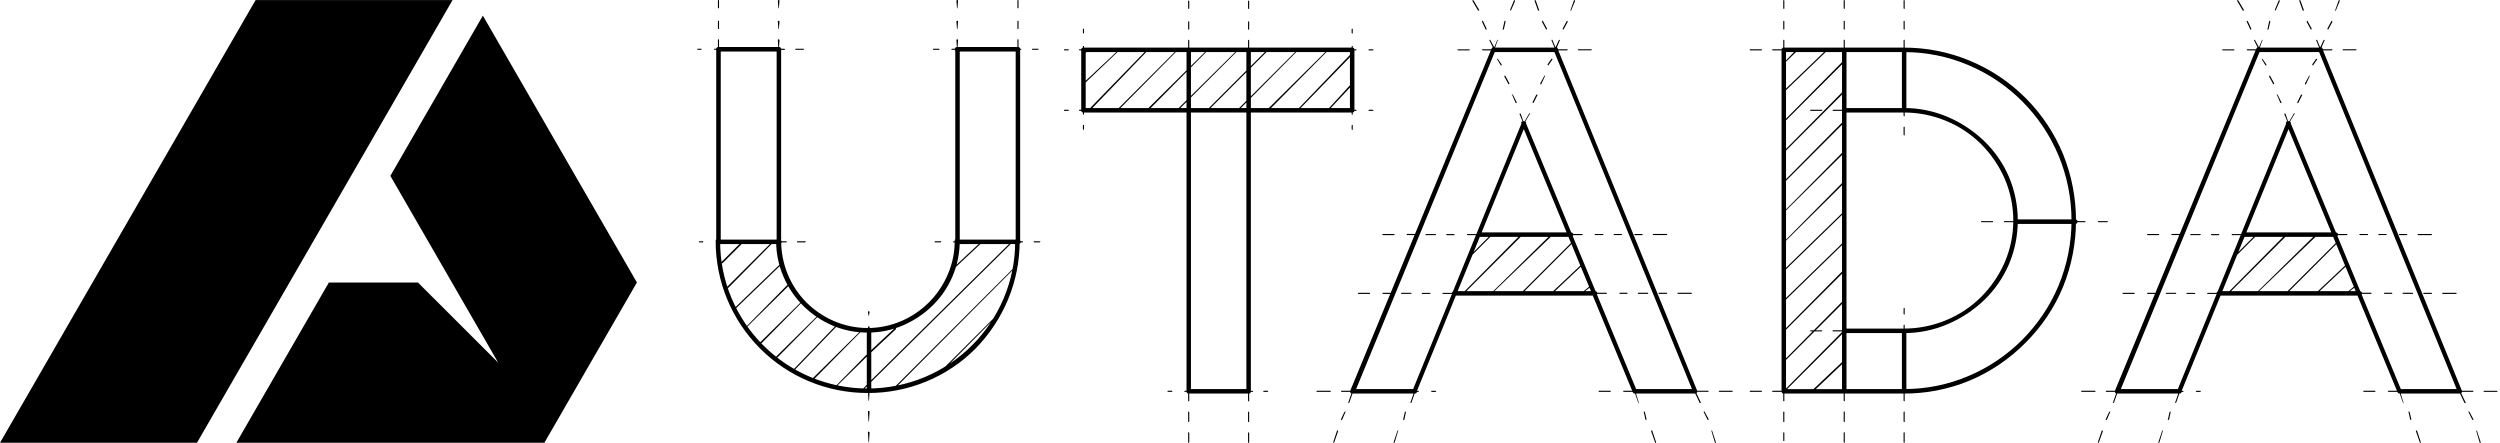
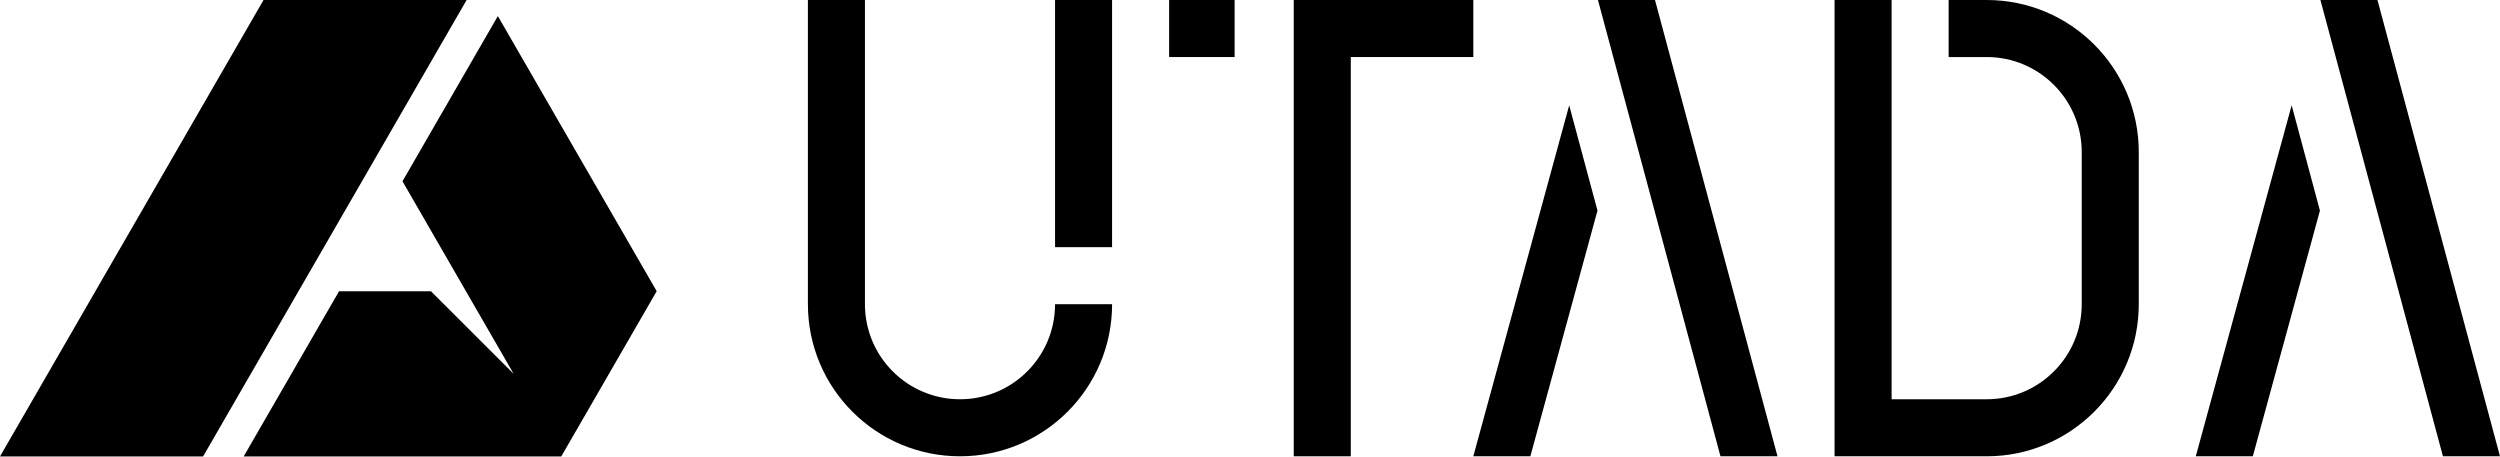
- <svg xmlns="http://www.w3.org/2000/svg" id="Layer_1" data-name="Layer 1" viewBox="0 0 2422 429">
-   <polygon points="247.63 0.05 0 428.95 190.83 428.95 438.46 0.05 247.63 0.05" />
-   <polygon points="617 273.58 467.8 15.15 378.18 170.38 480.72 347.99 482.65 351.34 404.94 273.72 318.59 273.72 228.97 428.95 527.38 428.95 617 273.72 616.92 273.72 617 273.58" />
-   <path d="M679.25,48.27H676a.54.54,0,1,1,0-1.08h3.25l.54.54A.48.48,0,0,1,679.25,48.27Zm1.63,186.57h-3.26a.54.54,0,0,1,0-1.08h3.26a.54.54,0,0,1,0,1.08ZM692.26,48.27a.54.54,0,1,1,0-1.08h3.8l.54.54-.54.54ZM840.59,380.73A147,147,0,0,1,693.35,233.21a2.17,2.17,0,1,1,4.34,0,140.5,140.5,0,0,0,11.14,55.86,143.06,143.06,0,0,0,76.34,76.2,143.72,143.72,0,0,0,110.85,0,143,143,0,0,0,76.33-76.2,140.51,140.51,0,0,0,11.15-55.86,2.17,2.17,0,0,1,4.35,0,146.47,146.47,0,0,1-11.14,56.68,151,151,0,0,1-31.78,48,145.06,145.06,0,0,1-47.55,31.73A147.15,147.15,0,0,1,840.59,380.73ZM693.89,234.84a.54.54,0,0,1,0-1.08h3.8a.48.48,0,0,1,.54.54l-.54.54Zm2.19,1.63a1.92,1.92,0,0,1-2.19-2.17V47.73a2.19,2.19,0,0,1,4.37,0V234.3A1.92,1.92,0,0,1,696.07,236.47ZM754.62,49.9H696.07a1.92,1.92,0,0,1-2.19-2.17,1.93,1.93,0,0,1,2.19-2.17h58.54a1.93,1.93,0,0,1,2.19,2.17A1.92,1.92,0,0,1,754.62,49.9Zm.54,186.57H696.62a2.17,2.17,0,1,1,0-4.34h58.53a2.17,2.17,0,1,1,0,4.34ZM695.52,7.59V.54a.54.54,0,1,1,1.08,0V7.59l-.54.54A.48.48,0,0,1,695.52,7.59Zm0,0V.54a.54.54,0,1,1,1.08,0V7.59l-.54.54A.48.48,0,0,1,695.52,7.59Zm0,20.07V20.61a.54.54,0,1,1,1.08,0v7.05l-.54.54A.48.48,0,0,1,695.52,27.66Zm0,0V20.61a.54.54,0,1,1,1.08,0v7.05l-.54.54A.48.48,0,0,1,695.52,27.66Zm0,20.07V38.51a.48.48,0,0,1,.54-.54l.54.54v9.22l-.54.54A.48.48,0,0,1,695.52,47.73Zm0,0V38.51a.48.48,0,0,1,.54-.54l.54.54v9.22l-.54.54A.48.48,0,0,1,695.52,47.73Zm4,207.18H699v-1.08l20.07-20.07h1.08v1.08L700.08,254.9Zm5.67,23.86h-.54v-1.08l43.93-43.93h.54a.68.68,0,0,1,0,1.08l-43.39,43.93Zm7.12,20.07a.67.67,0,0,1,0-1.08l45.56-43.93h.54a.68.68,0,0,1,0,1.08l-45.56,43.93Zm11.39,18.44a.48.48,0,0,1-.54-.54c-.36-.36-.36-.54,0-.54l41.76-42.3H766V275l-42.31,41.76Zm12.47,16.27h-.54v-1.08L778,290.7c0-.36.09-.54.27-.54s.27.19.27.54v.54l-41.76,42.3Zm14.65,14.64h-.54V347.1l42.3-41.76c0-.36.09-.54.27-.54s.27.19.27.54v.54l-41.76,42.3Zm89.76-26A84.86,84.86,0,0,1,806,315.11a91.21,91.21,0,0,1-28-19,89.85,89.85,0,0,1-19-28.2,86.17,86.17,0,0,1-7.07-34.71c0-1.44.81-2.17,2.44-2.17s2.44.73,2.44,2.17a84.43,84.43,0,0,0,24.32,59.66A86.57,86.57,0,0,0,807.88,311a82.29,82.29,0,0,0,65.42,0,85.51,85.51,0,0,0,44.86-45,81,81,0,0,0,6.76-32.81c0-1.44.81-2.17,2.44-2.17s2.44.73,2.44,2.17a86.15,86.15,0,0,1-7.08,34.71,87.68,87.68,0,0,1-19.31,28.2,94.63,94.63,0,0,1-28.29,19A84.85,84.85,0,0,1,840.59,322.16Zm-86-85.69a1.92,1.92,0,0,1-2.17-2.17V47.73a2.17,2.17,0,1,1,4.34,0V234.3A1.92,1.92,0,0,1,754.63,236.47ZM754.36,8.14c-.19,0-.27-.18-.27-.54L753.55.54l.81-.54c.54,0,.81.19.81.54l-.54,7.05C754.63,8,754.54,8.14,754.36,8.14Zm0,20.07c-.19,0-.27-.18-.27-.54l-.54-7.05.81-.54c.54,0,.81.19.81.54l-.54,7.05C754.63,28,754.54,28.2,754.36,28.2Zm0,20.07c-.19,0-.27-.18-.27-.54l-.54-9.22.81-.54.81.54-.54,9.22C754.63,48.09,754.54,48.27,754.36,48.27Zm5.68,0h-5.42a.48.48,0,0,1-.54-.54l.54-.54H760l.54.54A.48.48,0,0,1,760,48.27Zm1.63,186.57h-5.42a.48.48,0,0,1-.54-.54l.54-.54h5.42a.54.54,0,1,1,0,1.08Zm7.6,124.2h-.54c-.73,0-.73-.36,0-1.09l41.76-43.39c0-.72.36-.72,1.08,0v.54ZM770.9,48.27a.48.48,0,0,1-.54-.54l.54-.54h7.59l.54.54-.54.54Zm1.63,186.57a.48.48,0,0,1-.54-.54l.54-.54h7.59a.48.48,0,0,1,.54.54l-.54.54Zm14.65,133.42h-.54v-1.08L834.36,320c0-.36.09-.54.27-.54s.27.19.27.54c.36,0,.54.09.54.27s-.19.27-.54.27l-47.18,47.73Zm21.69,7.59v-.54c-.36,0-.54-.09-.54-.27s.18-.27.54-.27l32.54-33.08h1.08v1.09l-33.08,32.54A.48.48,0,0,1,808.87,375.85Zm26,3.25h-.54c-.36,0-.54-.08-.54-.27s.18-.27.54-.27l7-7.59L980.25,233.75h.54v1.08L842.49,371.51Zm7.05,1.63a1.92,1.92,0,0,1-2.17-2.17v-56.4a2.17,2.17,0,1,1,4.34,0v56.4A1.92,1.92,0,0,1,842,380.73Zm-.27-74.84c-.19,0-.27-.18-.27-.54l-.54-3.25c0-.36.27-.54.81-.54s.81.19.81.54l-.54,3.25C842,305.71,841.86,305.89,841.68,305.89Zm0,16.81-.27-.54-.54-5.42c0-.36.27-.54.81-.54s.81.19.81.54l-.54,5.42C842,322.52,841.86,322.7,841.68,322.7Zm0,65.62c-.19,0-.27-.19-.27-.54l-.54-9.22c0-.36.27-.54.81-.54l.81.54-.54,9.22C842,388.14,841.86,388.32,841.68,388.32Zm0,20.07c-.19,0-.27-.19-.27-.54l-.54-9.22c0-.36.27-.54.81-.54l.81.54-.54,9.22C842,408.2,841.86,408.39,841.68,408.39Zm0,20.07c-.19,0-.27-.19-.27-.54l-.54-9.22c0-.36.27-.54.81-.54l.81.54-.54,9.22C842,428.27,841.86,428.46,841.68,428.46Zm.27-85.69h-.54v-1.09l25.49-23.86H868v1.08l-25.49,23.86Zm23.86,34.71h-.54v-1.08L985.67,256c0-.36.09-.54.27-.54s.27.19.27.54v.54ZM904.32,48.27a.54.54,0,1,1,0-1.08h5.42l.54.54-.54.54Zm1.63,186.57a.54.54,0,1,1,0-1.08h5.42a.48.48,0,0,1,.54.54l-.54.54Zm1.63,129.62H907v-.54l64-64c0-.36.08-.54.27-.54s.27.19.27.54c.36,0,.54.09.54.27s-.19.27-.54.27l-63.45,64ZM927.64,48.27h-5.42a.48.48,0,0,1-.54-.54l.54-.54h5.42l.54.54A.48.48,0,0,1,927.64,48.27Zm1.63,186.57h-5.42a.48.48,0,0,1-.54-.54l.54-.54h5.42a.54.54,0,1,1,0,1.08ZM926,258.7h-.54c-.73-.72-.73-1.08,0-1.08L951,233.75h.54a.68.68,0,0,1,0,1.08ZM986.2,49.9H927.12a1.92,1.92,0,0,1-2.19-2.17c0-1.44.9-2.17,2.71-2.17h58.57a1.92,1.92,0,0,1,2.17,2.17A1.92,1.92,0,0,1,986.2,49.9ZM927.64,236.47a1.92,1.92,0,0,1-2.17-2.17V47.73a2.17,2.17,0,1,1,4.34,0V234.3A1.92,1.92,0,0,1,927.64,236.47Zm59.12,0H928.18a2.17,2.17,0,0,1,0-4.34h58.57a2.17,2.17,0,0,1,0,4.34ZM927.37,8.14c-.19,0-.27-.18-.27-.54L926.56.54l.81-.54c.54,0,.81.19.81.54l-.54,7.05C927.64,8,927.55,8.14,927.37,8.14Zm0,20.07c-.19,0-.27-.18-.27-.54l-.54-7.05.81-.54c.54,0,.81.19.81.54l-.54,7.05C927.64,28,927.55,28.2,927.37,28.2Zm0,20.07c-.19,0-.27-.18-.27-.54l-.54-9.22.81-.54.81.54-.54,9.22C927.64,48.09,927.55,48.27,927.37,48.27Zm58.84,188.2A1.92,1.92,0,0,1,984,234.3V47.73a2.17,2.17,0,1,1,4.34,0V234.3A1.92,1.92,0,0,1,986.22,236.47Zm2.71-188.2h-3.25a.54.54,0,1,1,0-1.08h3.25l.54.54A.48.48,0,0,1,988.93,48.27ZM985.67,7.59V.54a.54.54,0,1,1,1.08,0V7.59l-.54.54A.48.48,0,0,1,985.67,7.59Zm0,20.07V20.61a.54.54,0,1,1,1.08,0v7.05l-.54.54A.48.48,0,0,1,985.67,27.66Zm0,20.07V38.51a.48.48,0,0,1,.54-.54l.54.54v9.22l-.54.54A.48.48,0,0,1,985.67,47.73Zm4.88,187.11H987.3a.54.54,0,1,1,0-1.08h3.25a.54.54,0,0,1,0,1.08Zm9.76-186.57a.54.54,0,0,1,0-1.08h5.42l.54.54-.54.54Zm1.63,186.57a.54.54,0,1,1,0-1.08h5.42a.48.48,0,0,1,.54.54l-.54.54Z" />
-   <path d="M1031.22,48.81a.48.48,0,0,1-.54-.54l.54-.54h3.8l.54.54-.54.54Zm0,58.57a.48.48,0,0,1-.54-.54l.54-.54h3.8l.54.54-.54.54Zm14.64-58.57a.54.54,0,0,1,0-1.08h3.8l.54.54-.54.54Zm0,58.57a.54.54,0,0,1,0-1.08h3.8l.54.54-.54.54ZM1310,109H1049.66a1.92,1.92,0,0,1-2.17-2.17V48.27a1.92,1.92,0,0,1,2.17-2.17H1310a1.92,1.92,0,0,1,2.17,2.17v58.57A1.92,1.92,0,0,1,1310,109ZM1049.66,32.54l-.54-.54V28.2a.48.48,0,0,1,.54-.54l.54.54V32Zm-.54,15.73V45a.48.48,0,0,1,.54-.54.48.48,0,0,1,.54.54v3.25l-.54.54A.48.48,0,0,1,1049.12,48.27Zm.54,33.63h-.54V80.81l34.71-32.54c0-.36.09-.54.27-.54s.27.19.27.54c.36,0,.54.09.54.27s-.19.27-.54.27Zm0-29.29h-.54V51.52l5.42-3.8a1.6,1.6,0,0,1,1.08.54.48.48,0,0,1-.54.54Zm0,58.57-.54-.54v-3.8a.48.48,0,0,1,.54-.54l.54.54v3.8Zm0,14.64-.54-.54v-3.8a.48.48,0,0,1,.54-.54.48.48,0,0,1,.54.54v3.8Zm2.17-21.15h256V50.44h-256Zm3.26,2.71h-.54V106.3l56.4-58a.68.68,0,0,1,1.08,0v.54l-56.4,58.57Zm27.12,0a.67.67,0,0,1,0-1.08l58-58c0-.36.08-.54.27-.54s.27.19.27.54c.36,0,.54.09.54.27s-.19.27-.54.27l-58,58.57Zm29.29,0h-.54V106.3l58.57-58c0-.36.09-.54.27-.54s.27.19.27.54c.36,0,.54.09.54.27s-.19.27-.54.27l-58,58.57Zm20.07-58.57a.54.54,0,1,1,0-1.08h3.8l.54.54-.54.54Zm0,330.83a.54.54,0,1,1,0-1.09h3.8l.54.54-.54.54Zm9.22-272.26h-.54V106.3l58.57-58c0-.36.09-.54.27-.54s.27.19.27.54v.54Zm7.05-58.57a.48.48,0,0,1-.54-.54l.54-.54h3.8l.54.54-.54.54Zm0,330.83a.48.48,0,0,1-.54-.54l.54-.54h3.8l.54.54-.54.54Zm61.83,1.63h-58a1.92,1.92,0,0,1-2.17-2.17V48.27a1.92,1.92,0,0,1,2.17-2.17h58a1.92,1.92,0,0,1,2.17,2.17V379.1A1.92,1.92,0,0,1,1209.66,381.27ZM1151.08,8.14V1.08a.54.54,0,1,1,1.08,0V8.14l-.54.54A.48.48,0,0,1,1151.08,8.14Zm0,20.07V21.15a.54.54,0,1,1,1.08,0V28.2l-.54.54A.48.48,0,0,1,1151.08,28.2Zm0,20.07V39a.48.48,0,0,1,.54-.54l.54.54v9.22l-.54.54A.48.48,0,0,1,1151.08,48.27Zm0,340.05V379.1a.48.48,0,0,1,.54-.54l.54.54v9.22l-.54.54A.48.48,0,0,1,1151.08,388.32Zm0,20.07v-9.22a.48.48,0,0,1,.54-.54l.54.54v9.22l-.54.54A.48.48,0,0,1,1151.08,408.39Zm0,20.07v-9.22a.48.48,0,0,1,.54-.54l.54.54v9.22l-.54.54A.48.48,0,0,1,1151.08,428.46Zm2.71-51.52h53.69V50.44H1153.8Zm15.73-269.55a.67.67,0,0,1,0-1.08l58-58a.68.68,0,0,1,1.08,0v.54l-58.57,58.57Zm29.29,0a.67.67,0,0,1,0-1.08l58-58c0-.36.09-.54.27-.54s.27.19.27.54c.36,0,.54.09.54.27s-.19.27-.54.27l-58,58.57Zm10.85-98.71a.48.48,0,0,1-.54-.54V1.08l.54-.54a.48.48,0,0,1,.54.54V8.14A.48.48,0,0,1,1209.66,8.68Zm0,20.07a.48.48,0,0,1-.54-.54V21.15l.54-.54a.48.48,0,0,1,.54.54V28.2A.48.48,0,0,1,1209.66,28.74Zm0,20.07a.48.48,0,0,1-.54-.54V39l.54-.54.54.54v9.22A.48.48,0,0,1,1209.66,48.81Zm3.8,0h-3.8a.48.48,0,0,1-.54-.54l.54-.54h3.8l.54.54A.48.48,0,0,1,1213.45,48.81Zm-3.8,340.05a.48.48,0,0,1-.54-.54V379.1l.54-.54.54.54v9.22A.48.48,0,0,1,1209.66,388.87Zm3.8-9.22h-3.8a.48.48,0,0,1-.54-.54l.54-.54h3.8l.54.54A.48.48,0,0,1,1213.45,379.65Zm-3.8,29.29a.48.48,0,0,1-.54-.54v-9.22l.54-.54.54.54v9.22A.48.48,0,0,1,1209.66,408.93Zm0,20.07a.48.48,0,0,1-.54-.54v-9.22l.54-.54.54.54v9.22A.48.48,0,0,1,1209.66,429ZM1228.1,48.81h-3.8a.48.48,0,0,1-.54-.54l.54-.54h3.8l.54.54A.48.48,0,0,1,1228.1,48.81Zm0,330.83h-3.8a.48.48,0,0,1-.54-.54l.54-.54h3.8l.54.54A.48.48,0,0,1,1228.1,379.65Zm0-272.26h-.54V106.3l58.57-58c0-.36.09-.54.27-.54s.27.19.27.54c.36,0,.54.09.54.27s-.19.27-.54.27l-58,58.57Zm29.29,0h-.54V106.3l52.61-54.78h1.08v1.08Zm28.74,0a.67.67,0,0,1,0-1.08l23.32-25.49h1.08V81.9l-23.86,25.49ZM1310,32.54l-.54-.54V28.2l.54-.54.54.54V32A.48.48,0,0,1,1310,32.54Zm0,16.27a.48.48,0,0,1-.54-.54V45l.54-.54a.48.48,0,0,1,.54.54v3.25A.48.48,0,0,1,1310,48.81Zm0,0a.48.48,0,0,1-.54-.54l.54-.54h3.8l.54.54-.54.54Zm0,58.57a.48.48,0,0,1-.54-.54l.54-.54h3.8l.54.54-.54.54Zm0,3.8-.54-.54v-3.8l.54-.54.54.54v3.8A.48.48,0,0,1,1310,111.18Zm0,14.64-.54-.54v-3.8l.54-.54a.48.48,0,0,1,.54.54v3.8A.48.48,0,0,1,1310,125.83Zm20.07-77h-3.8a.48.48,0,0,1-.54-.54l.54-.54h3.8l.54.54A.48.48,0,0,1,1330.06,48.81Zm0,58.57h-3.8a.48.48,0,0,1-.54-.54l.54-.54h3.8l.54.54A.48.48,0,0,1,1330.06,107.39Z" />
-   <path d="M1288.84,379.65h-13l-.54-.54a.48.48,0,0,1,.54-.54h13a.48.48,0,0,1,.54.54ZM1292.1,429l-.54-.54,3.8-11.39h.54a.48.48,0,0,1,.54.54l-3.8,10.85A.48.48,0,0,1,1292.1,429Zm18.44-49.35h-10.85l-.54-.54a.48.48,0,0,1,.54-.54h10.85a.48.48,0,0,1,.54.54Zm-10.85,27.12h-.54v-.54l3.26-7.05a1.53,1.53,0,0,1,1.08-.54c.36.36.36.54,0,.54l-3.26,7.59Zm7-16.27-.54-.54L1310,379.1l.54-.54.54.54-3.8,10.85A.48.48,0,0,1,1306.74,390.49Zm3.8-9.22h-1.08a2.14,2.14,0,0,1-1.08-3.25L1445,47.19q1.08-2.16,2.71-1.09c1.44.73,1.81,1.63,1.08,2.71L1312.7,379.65C1312,380.73,1311.26,381.27,1310.54,381.27Zm60.2,0h-60.2a2.17,2.17,0,0,1,0-4.34h60.2a2.17,2.17,0,0,1,0,4.34Zm-43.93-96.54H1316l-.54-.54a.48.48,0,0,1,.54-.54h10.85a.54.54,0,1,1,0,1.08Zm13-56.95a.54.54,0,1,1,0-1.09h10.85l.54.54-.54.54Zm7,56.95h-7l-.54-.54a.48.48,0,0,1,.54-.54h7a.54.54,0,1,1,0,1.08ZM1350.13,429v-.54l3.8-11.39h.54c.36,0,.36.18,0,.54l-3.25,10.85-.54.54Zm16.81-144.27h-9.22l-.54-.54.54-.54h9.22a.54.54,0,1,1,0,1.08Zm-7,122h-.54c-.36,0-.36-.19,0-.54l1.63-7.05.54-.54.54.54-1.63,7.59Zm3.25-179a.48.48,0,0,1-.54-.54l.54-.54h7.59l.54.54-.54.54ZM1366.4,390l3.8-10.85a.48.48,0,0,1,.54-.54l.54.54L1367.48,390l-.54.54Zm4.34-8.68h-1.08a2.14,2.14,0,0,1-1.08-3.25l105.76-259.24c.72-1.44,1.63-1.81,2.71-1.08q2.16,0,1.08,2.71L1372.36,379.65A1.44,1.44,0,0,1,1370.74,381.27Zm3.25-1.63h-3.25l-.54-.54a.48.48,0,0,1,.54-.54H1374a.54.54,0,1,1,0,1.09Zm11.39-94.91h-7.59l-.54-.54.54-.54h7.59a.48.48,0,0,1,.54.54Zm-3.8-56.95a.54.54,0,0,1,0-1.09h9.22l.54.54-.54.54Zm9.22,151.86H1387l-.54-.54a.48.48,0,0,1,.54-.54h3.8a.48.48,0,0,1,.54.54Zm17.9-94.91h-10.85l-.54-.54.54-.54h10.85a.54.54,0,0,1,0,1.08Zm0-56.95h-7.05a.54.54,0,0,1,0-1.09h7.05l.54.54A.48.48,0,0,1,1408.7,227.79Zm136.67,58.57H1408.7a2.17,2.17,0,1,1,0-4.34h136.67a2.17,2.17,0,0,1,0,4.34Zm-122-237.55H1412.5l-.54-.54a.48.48,0,0,1,.54-.54h10.85a.54.54,0,0,1,0,1.08Zm-6,235.38v-.54l56.4-56.95h1.09v1.09l-56.4,56.4-.54.54Zm4.34-56.4a.54.54,0,0,1,0-1.09h10.85l.54.54-.54.54Zm1.63,22.24a.48.48,0,0,0-.54-.54v-.54L1445,226.7h.54a.69.69,0,0,1,0,1.09l-21.69,21.69Zm9.22-239.72H1432l-5.42-9.22V0a1.6,1.6,0,0,1,1.08.54l5.42,9.22A.48.48,0,0,1,1432.56,10.31Zm89.49,219.11h-89.49a2.17,2.17,0,0,1,0-4.34h89.49a2.17,2.17,0,0,1,0,4.34ZM1439.62,28.74l-.54-.54-3.25-7.05V20.07a1.6,1.6,0,0,1,1.08.54l3.25,7.05v1.08Zm7.59,20.07h-10.85l-.54-.54a.48.48,0,0,1,.54-.54h10.85a.48.48,0,0,1,.54.54Zm0-2.17h-.54l-3.8-7.59a.54.54,0,1,1,1.08,0l3.8,7A.48.48,0,0,1,1447.21,46.64ZM1445,284.73v-.54c-.36,0-.54-.08-.54-.27s.18-.27.54-.27l58-56.95h1.08v1.09l-58.57,56.4A.48.48,0,0,1,1445,284.73Zm62.37-234.3h-60.2a1.92,1.92,0,0,1-2.17-2.17,1.92,1.92,0,0,1,2.17-2.17h60.2a1.92,1.92,0,0,1,2.17,2.17A1.92,1.92,0,0,1,1507.41,50.44Zm-60.74-1.63v-.54l3.8-9.22a.48.48,0,0,1,.54-.54c.36.36.36.54,0,.54l-3.26,9.22-.54.54Zm7.59,14.64-.54-.54-3.26-5.42v-.54h.54l3.8,5.42v1.08Zm2.17-34.71h-.54c-.36-.36-.36-.54,0-.54l1.63-7.59.54-.54c.36,0,.54.36.54,1.08L1457,28.2Zm5.42,53.15-.54-.54-3.8-7.05V73.22c.72,0,1.09.19,1.09.54l3.8,7.05a.48.48,0,0,1-.54.54Zm1.08-72.13,3.8-9.22.54-.54a1.6,1.6,0,0,1,.54,1.08L1464,9.76l-.54.54Zm6,90h-.54l-3.26-7.59c-.36,0-.54-.09-.54-.27s.18-.27.54-.27h.54l3.8,7.59v.54Zm7.05,20.07-3.8-9.22v-.54h1.08l3.25,9.22v.54Zm107.93,261.41a2.12,2.12,0,0,1-2.17-1.63L1474.33,120.4c-1.08-1.8-.73-2.71,1.08-2.71,1.08-.72,2-.36,2.71,1.08L1585.51,378a2.15,2.15,0,0,1-1.08,3.25Zm-110.1-97.08v-.54l49.35-49.35h1.08v.54l-49.35,49.35-.54.54Zm2.71-164.33H1476c-.36-.36-.36-.54,0-.54l5.42-9.22c0-.36.09-.54.27-.54s.27.19.27.54c.36,0,.54.09.54.27s-.19.27-.54.27Zm8.68-20.07-.54-.54,3.8-7.59h1.08v.54l-3.8,7.59Zm5.42-89.49h-.54l-3.25-9.22V0a1.6,1.6,0,0,1,1.08.54l3.26,9.22v.54Zm2.17,71.59a.48.48,0,0,1-.54-.54v-.54l3.8-7.05a.48.48,0,0,1,.54-.54.68.68,0,0,1,0,1.08l-3.25,7.05Zm5.42-53.15a.48.48,0,0,1-.54-.54l-3.8-7.05a1.57,1.57,0,0,1,.54-1.08.48.48,0,0,1,.54.54l3.8,7.05A1.57,1.57,0,0,1,1498.19,28.74Zm1.63,34.71a1.54,1.54,0,0,1-.54-1.08l3.8-5.42h.54l.54.54-3.8,5.42A.48.48,0,0,1,1499.82,63.45Zm7.59-14.64a.48.48,0,0,1-.54-.54l-3.8-9.22a.54.54,0,1,1,1.08,0l3.8,9.22A.48.48,0,0,1,1507.41,48.81Zm-3.8,235.92a.48.48,0,0,1-.54-.54v-.54L1532.36,256h.54a.69.69,0,0,1,0,1.09l-28.74,27.12Zm138.3,96.54a1.44,1.44,0,0,1-1.63-1.63l-135-330.83c-.73-1.08-.36-2,1.08-2.71Q1509,45,1509,47.19l135,330.83a2.15,2.15,0,0,1-1.08,3.25ZM1507.41,46.64h-.54V46.1l3.25-7a1.58,1.58,0,0,1,1.09-.54c.36.36.36.54,0,.54L1508,46.64Zm10.85,2.17h-10.85l-.54-.54a.48.48,0,0,1,.54-.54h10.85a.48.48,0,0,1,.54.54Zm-4.34-21.15,3.8-7.05.54-.54a1.6,1.6,0,0,1,.54,1.08L1515,28.2l-.54.54A1.54,1.54,0,0,1,1513.92,27.66Zm8.14-17.35h-.54c-.36-.36-.36-.54,0-.54l3.26-9.22a1.57,1.57,0,0,1,1.08-.54V1.08Zm0,217.48a.54.54,0,1,1,0-1.09h10.85l.54.54-.54.54Zm19.52-179H1529.1l-.54-.54a.48.48,0,0,1,.54-.54h12.47a.54.54,0,1,1,0,1.08Zm-8.68,235.92a.48.48,0,0,1-.54-.54v-.54l9.22-7.59a.48.48,0,0,1,.54.54c.36,0,.54.09.54.27s-.19.27-.54.27l-9.22,7Zm12.47-56.95a.48.48,0,0,1-.54-.54l.54-.54H1553l.54.54-.54.54Zm10.85,56.95h-10.85l-.54-.54.54-.54h10.85a.54.54,0,0,1,0,1.08Zm3.79,94.91h-10.85l-.54-.54a.48.48,0,0,1,.54-.54H1560a.54.54,0,1,1,0,1.09Zm10.85-151.86h-7.05a.54.54,0,0,1,0-1.09h7.05l.54.54A.48.48,0,0,1,1570.86,227.79Zm5.42,56.95h-7l-.54-.54a.48.48,0,0,1,.54-.54h7a.54.54,0,1,1,0,1.08Zm7.59,94.91H1573l-.54-.54a.48.48,0,0,1,.54-.54h10.85a.48.48,0,0,1,.54.54Zm58,1.63h-58a2.17,2.17,0,0,1,0-4.34h58a2.17,2.17,0,0,1,0,4.34Zm-51-153.48h-7.05a.54.54,0,0,1,0-1.09h7.05l.54.54A.48.48,0,0,1,1590.93,227.79Zm-3.8,162.7V390l-3.8-10.85v-.54c.72,0,1.08.19,1.08.54l3.25,10.85v.54Zm9.22-105.76h-9.22l-.54-.54.54-.54h9.22a.54.54,0,1,1,0,1.08Zm-1.63,122h-.54l-1.63-7.59v-.54a1.57,1.57,0,0,1,1.09.54l1.63,7.05A.48.48,0,0,1,1594.73,406.76Zm9.22,22.24a.48.48,0,0,1-.54-.54l-3.8-10.85a.48.48,0,0,1,.54-.54h.54l3.8,11.39A.48.48,0,0,1,1603.95,429Zm-2.17-201.21a.48.48,0,0,1-.54-.54l.54-.54h13l.54.54-.54.54Zm13,56.95h-7.59l-.54-.54.54-.54h7.59a.48.48,0,0,1,.54.54Zm23.86,0h-13l-.54-.54a.48.48,0,0,1,.54-.54h13a.48.48,0,0,1,.54.54Zm8.68,105.76h-.54l-5.42-11.39a.48.48,0,0,1,.54-.54h.54l5.42,11.39v.54Zm7.59-10.85h-13l-.54-.54.54-.54h13a.48.48,0,0,1,.54.54Zm0,27.12h-.54l-3.8-7.59a.54.54,0,1,1,1.08,0l3.8,7.05A.48.48,0,0,1,1654.93,406.76Zm7,22.24a.48.48,0,0,1-.54-.54l-3.25-10.85v-.54h.54l3.79,11.39V429Zm16.27-49.35h-12.47l-.54-.54a.48.48,0,0,1,.54-.54h12.47a.54.54,0,0,1,0,1.09Z" />
-   <path d="M1706.45,48.81H1695.6l-.54-.54a.48.48,0,0,1,.54-.54h10.85a.54.54,0,0,1,0,1.08Zm0,330.83H1695.6l-.54-.54a.48.48,0,0,1,.54-.54h10.85a.54.54,0,0,1,0,1.09Zm20.06-330.83h-9.22l-.54-.54.54-.54h9.22a.54.54,0,1,1,0,1.08Zm1.63,330.83h-10.85l-.54-.54.54-.54h10.85a.54.54,0,1,1,0,1.09Zm58.57,1.63h-58.57a1.92,1.92,0,0,1-2.17-2.17V48.27a1.92,1.92,0,0,1,2.17-2.17h58.57a1.92,1.92,0,0,1,2.17,2.17V379.1A1.92,1.92,0,0,1,1786.71,381.27ZM1728.14,8.68l-.54-.54V.54l.54-.54.54.54V8.14A.48.48,0,0,1,1728.14,8.68Zm0,20.07-.54-.54V20.61l.54-.54.54.54V28.2A.48.48,0,0,1,1728.14,28.74Zm0,20.07-.54-.54V39l.54-.54a.49.49,0,0,1,.54.54v9.22A.48.48,0,0,1,1728.14,48.81Zm0,12.47c-.36,0-.54-.09-.54-.27s.18-.27.54-.27l12.47-13h1.08v1.08l-13,12.47Zm0,144.81v-.54c-.36,0-.54-.09-.54-.27s.18-.27.54-.27l58-58.57h1.08v1.08l-58.57,58A.48.48,0,0,1,1728.14,206.09Zm0,29.29v-.54c-.36,0-.54-.08-.54-.27s.18-.27.54-.27l58-58.57h1.08v1.08l-58.57,58A.48.48,0,0,1,1728.14,235.38Zm0,153.49-.54-.54V379.1l.54-.54a.48.48,0,0,1,.54.54v9.22A.48.48,0,0,1,1728.14,388.87Zm0,20.07-.54-.54v-9.22l.54-.54a.48.48,0,0,1,.54.54v9.22A.48.48,0,0,1,1728.14,408.93Zm0,18.44-.54-.54v-7.59l.54-.54.54.54v7.59A.48.48,0,0,1,1728.14,427.37Zm0-338.43a.68.68,0,0,1,0-1.09l41.76-40.13h.54a.68.68,0,0,1,0,1.08l-41.76,40.13Zm0,29.29a.67.67,0,0,1,0-1.08l58-58.57h1.08v1.09l-58.57,58.57Zm0,29.29a.67.67,0,0,1,0-1.08l58-58.57h1.08v1.09l-58.57,58.57Zm0,29.29a.67.67,0,0,1,0-1.08l58-58.57h1.08v1.08l-58.57,58.57Zm0,85.69a.67.67,0,0,1,0-1.08l58-56.4h1.08v.54l-58.57,56.95Zm0,29.29a.67.67,0,0,1,0-1.08l58-56.4h1.08v.54l-58.57,56.95Zm0,29.29a.67.67,0,0,1,0-1.08l58-58.57h1.08v1.08l-58.57,58.57Zm0,29.29a.67.67,0,0,1,0-1.08l58-58.57h1.08v1.08l-58.57,58.57Zm0,29.29a.68.68,0,0,1,0-1.09l58-58.57h1.08v1.08l-58.57,58.57Zm2.17-2.71h54.24V50.44h-54.24ZM1745,48.81h-7.59l-.54-.54.54-.54H1745a.48.48,0,0,1,.54.54ZM1765,107.39h-10.85l-.54-.54a.48.48,0,0,1,.54-.54H1765a.48.48,0,0,1,.54.54Zm-10.85,213.69a.54.54,0,0,1,0-1.08H1765l.54.54-.54.54Zm1.63,58.57h-.54v-1.09l30.92-29.29h1.08v1.08l-30.91,29.29ZM1765,48.81h-7.59l-.54-.54.54-.54H1765a.48.48,0,0,1,.54.54Zm21.69,0h-10.85l-.54-.54a.48.48,0,0,1,.54-.54h10.85a.54.54,0,1,1,0,1.08Zm0,58.57h-10.85l-.54-.54a.48.48,0,0,1,.54-.54h10.85a.54.54,0,1,1,0,1.08Zm0,213.69h-10.85a.54.54,0,1,1,0-1.08h10.85l.54.54A.48.48,0,0,1,1786.71,321.07Zm58-270.63h-58a1.91,1.91,0,0,1-2.17-2.17,1.92,1.92,0,0,1,2.17-2.17h58a1.92,1.92,0,0,1,2.17,2.17A1.92,1.92,0,0,1,1844.75,50.44Zm0,58.57h-58a2.17,2.17,0,0,1,0-4.34h58a2.17,2.17,0,0,1,0,4.34Zm0,213.69h-58a2.17,2.17,0,0,1,0-4.34h58a2.17,2.17,0,0,1,0,4.34Zm0,58.57h-58a2.17,2.17,0,0,1,0-4.34h58a2.17,2.17,0,0,1,0,4.34Zm-58-1.63h-1.63l-.54-.54a.48.48,0,0,1,.54-.54h1.63a.54.54,0,1,1,0,1.09Zm0-371-.54-.54V.54a.48.48,0,0,1,.54-.54l.54.54V8.14A.48.48,0,0,1,1786.71,8.68Zm0,20.07-.54-.54V20.61a.48.48,0,0,1,.54-.54l.54.54V28.2A.48.48,0,0,1,1786.71,28.74Zm0,20.07-.54-.54V39a.48.48,0,0,1,.54-.54.49.49,0,0,1,.54.54v9.22A.48.48,0,0,1,1786.71,48.81Zm0,340.05-.54-.54V379.1a.48.48,0,0,1,.54-.54.48.48,0,0,1,.54.54v9.22A.48.48,0,0,1,1786.71,388.87Zm0,20.07-.54-.54v-9.22a.48.48,0,0,1,.54-.54.48.48,0,0,1,.54.54v9.22A.48.48,0,0,1,1786.71,408.93Zm0,0-.54-.54v-9.22a.48.48,0,0,1,.54-.54.48.48,0,0,1,.54.54v9.22A.48.48,0,0,1,1786.71,408.93Zm0,20.07-.54-.54v-9.22a.48.48,0,0,1,.54-.54l.54.54v9.22A.48.48,0,0,1,1786.71,429Zm0-1.63-.54-.54v-7.59a.48.48,0,0,1,.54-.54l.54.54v7.59A.48.48,0,0,1,1786.71,427.37Zm57.49-46.1a2.17,2.17,0,0,1,0-4.34,157.84,157.84,0,0,0,63.18-12.75,163.58,163.58,0,0,0,86.78-87,164.34,164.34,0,0,0,0-126.91,163.57,163.57,0,0,0-86.78-87,158,158,0,0,0-63.18-12.75,1.91,1.91,0,0,1-2.17-2.17,1.92,1.92,0,0,1,2.17-2.17,164.87,164.87,0,0,1,63.73,12.47,167,167,0,0,1,90.84,90.84,171.1,171.1,0,0,1,0,128.27,164.53,164.53,0,0,1-36.34,54.23,167.19,167.19,0,0,1-54.51,36.88A164.71,164.71,0,0,1,1844.2,381.27Zm0-58.57a2.17,2.17,0,0,1,0-4.34,106.12,106.12,0,0,0,41.22-8.14,103.88,103.88,0,0,0,33.9-22.51,109.45,109.45,0,0,0,22.78-33.35,102.63,102.63,0,0,0,0-81.35,109.64,109.64,0,0,0-22.78-33.35,104,104,0,0,0-33.9-22.51A106.1,106.1,0,0,0,1844.2,109a2.17,2.17,0,0,1,0-4.34,106.88,106.88,0,0,1,42.85,8.68,117.58,117.58,0,0,1,35.25,23.32,107.19,107.19,0,0,1,23.86,34.44,108.78,108.78,0,0,1,0,85.15,107.08,107.08,0,0,1-23.86,34.44A117.44,117.44,0,0,1,1887,314,106.75,106.75,0,0,1,1844.2,322.7Zm.54-213.69a1.92,1.92,0,0,1-2.17-2.17V48.27a2.17,2.17,0,1,1,4.34,0v58.57A1.92,1.92,0,0,1,1844.75,109Zm0,272.26a1.92,1.92,0,0,1-2.17-2.17V322.16a2.17,2.17,0,1,1,4.34,0V379.1A1.92,1.92,0,0,1,1844.75,381.27Zm0-372.6-.54-.54V.54l.54-.54.54.54V8.14A.48.48,0,0,1,1844.75,8.68Zm0,20.07-.54-.54V20.61l.54-.54.54.54V28.2A.48.48,0,0,1,1844.75,28.74Zm0,20.07-.54-.54V39l.54-.54a.48.48,0,0,1,.54.54v9.22A.48.48,0,0,1,1844.75,48.81Zm0,64-.54-.54v-5.42l.54-.54a.48.48,0,0,1,.54.54v5.42A.48.48,0,0,1,1844.75,112.81Zm0,18.44-.54-.54v-7.59l.54-.54.54.54v7.59A.48.48,0,0,1,1844.75,131.25Zm0,173.55-.54-.54v-5.42l.54-.54a.48.48,0,0,1,.54.54v5.42A.48.48,0,0,1,1844.75,304.8Zm0,17.9a.48.48,0,0,1-.54-.54v-7.05l.54-.54a.48.48,0,0,1,.54.54v7.05A.48.48,0,0,1,1844.75,322.7Zm0,66.17-.54-.54V379.1l.54-.54a.48.48,0,0,1,.54.54v9.22A.48.48,0,0,1,1844.75,388.87Zm0,20.07-.54-.54v-9.22l.54-.54a.48.48,0,0,1,.54.54v9.22A.48.48,0,0,1,1844.75,408.93Zm0,20.07-.54-.54v-9.22l.54-.54.54.54v9.22A.48.48,0,0,1,1844.75,429Zm85.69-213.69h-10.85l-.54-.54.54-.54h10.85a.54.54,0,1,1,0,1.09Zm22.24,0h-10.85l-.54-.54a.48.48,0,0,1,.54-.54h10.85a.48.48,0,0,1,.54.54Zm58,1.63h-58a2.17,2.17,0,1,1,0-4.34h58a2.17,2.17,0,0,1,0,4.34Zm9.22-1.63h-9.22l-.54-.54.54-.54h9.22a.54.54,0,0,1,0,1.09Zm21.69,0h-8.68l-.54-.54a.48.48,0,0,1,.54-.54h8.68a.54.54,0,1,1,0,1.09Z" />
-   <path d="M2029.69,379.65h-13l-.54-.54a.48.48,0,0,1,.54-.54h13a.48.48,0,0,1,.54.54Zm3.26,49.35-.54-.54,3.8-11.39h.54a.48.48,0,0,1,.54.54l-3.8,10.85A.48.48,0,0,1,2032.94,429Zm18.44-49.35h-10.85l-.54-.54a.48.48,0,0,1,.54-.54h10.85a.48.48,0,0,1,.54.54Zm-10.85,27.12H2040v-.54l3.26-7.05a1.53,1.53,0,0,1,1.08-.54c.36.36.36.54,0,.54l-3.26,7.59Zm7-16.27L2047,390l3.79-10.85.54-.54.54.54-3.8,10.85A.48.48,0,0,1,2047.59,390.49Zm3.8-9.22h-1.08a2.14,2.14,0,0,1-1.08-3.25L2185.89,47.19Q2187,45,2188.6,46.1c1.44.73,1.81,1.63,1.08,2.71L2053.55,379.65C2052.82,380.73,2052.1,381.27,2051.38,381.27Zm60.2,0h-60.2a2.17,2.17,0,0,1,0-4.34h60.2a2.17,2.17,0,0,1,0,4.34Zm-43.93-96.54h-10.85l-.54-.54a.48.48,0,0,1,.54-.54h10.85a.54.54,0,1,1,0,1.08Zm13-56.95a.54.54,0,1,1,0-1.09h10.85l.54.54-.54.54Zm7,56.95h-7l-.54-.54a.48.48,0,0,1,.54-.54h7a.54.54,0,1,1,0,1.08ZM2091,429v-.54l3.8-11.39h.54c.36,0,.36.18,0,.54l-3.25,10.85-.54.54Zm16.81-144.27h-9.22l-.54-.54.54-.54h9.22a.54.54,0,1,1,0,1.08Zm-7,122h-.54c-.36,0-.36-.19,0-.54l1.63-7.05.54-.54.54.54-1.63,7.59Zm3.25-179a.48.48,0,0,1-.54-.54l.54-.54h7.59l.54.54-.54.54ZM2107.25,390l3.8-10.85a.48.48,0,0,1,.54-.54l.54.54L2108.33,390l-.54.54Zm4.34-8.68h-1.08a2.14,2.14,0,0,1-1.08-3.25l105.76-259.24c.72-1.44,1.63-1.81,2.71-1.08q2.16,0,1.08,2.71L2113.21,379.65A1.44,1.44,0,0,1,2111.59,381.27Zm3.25-1.63h-3.25l-.54-.54a.48.48,0,0,1,.54-.54h3.25a.54.54,0,1,1,0,1.09Zm11.39-94.91h-7.59l-.54-.54.54-.54h7.59a.48.48,0,0,1,.54.54Zm-3.8-56.95a.54.54,0,0,1,0-1.09h9.22l.54.54-.54.54Zm9.22,151.86h-3.8l-.54-.54a.48.48,0,0,1,.54-.54h3.8a.48.48,0,0,1,.54.54Zm17.9-94.91H2138.7l-.54-.54.54-.54h10.85a.54.54,0,0,1,0,1.08Zm0-56.95h-7.05a.54.54,0,0,1,0-1.09h7.05l.54.54A.48.48,0,0,1,2149.55,227.79Zm136.67,58.57H2149.55a2.17,2.17,0,1,1,0-4.34h136.67a2.17,2.17,0,0,1,0,4.34Zm-122-237.55h-10.85l-.54-.54a.48.48,0,0,1,.54-.54h10.85a.54.54,0,0,1,0,1.08Zm-6,235.38v-.54l56.4-56.95h1.09v1.09l-56.4,56.4-.54.54Zm4.34-56.4a.54.54,0,0,1,0-1.09h10.85l.54.54-.54.54Zm1.63,22.24a.48.48,0,0,0-.54-.54v-.54l22.24-22.24h.54a.69.69,0,0,1,0,1.09l-21.69,21.69Zm9.22-239.72h-.54l-5.42-9.22V0a1.6,1.6,0,0,1,1.08.54L2174,9.76A.48.48,0,0,1,2173.41,10.31Zm89.49,219.11h-89.49a2.17,2.17,0,0,1,0-4.34h89.49a2.17,2.17,0,0,1,0,4.34ZM2180.46,28.74l-.54-.54-3.25-7.05V20.07a1.6,1.6,0,0,1,1.08.54l3.25,7.05v1.08Zm7.59,20.07h-10.85l-.54-.54a.48.48,0,0,1,.54-.54h10.85a.48.48,0,0,1,.54.54Zm0-2.17h-.54l-3.8-7.59a.54.54,0,1,1,1.08,0l3.8,7A.48.48,0,0,1,2188.06,46.64Zm-2.17,238.09v-.54c-.36,0-.54-.08-.54-.27s.18-.27.54-.27l58-56.95H2245v1.09l-58.57,56.4A.48.48,0,0,1,2185.89,284.73Zm62.37-234.3h-60.2a1.92,1.92,0,0,1-2.17-2.17,1.92,1.92,0,0,1,2.17-2.17h60.2a1.92,1.92,0,0,1,2.17,2.17A1.92,1.92,0,0,1,2248.26,50.44Zm-60.74-1.63v-.54l3.8-9.22a.48.48,0,0,1,.54-.54c.36.36.36.54,0,.54l-3.26,9.22-.54.54Zm7.59,14.64-.54-.54-3.26-5.42v-.54h.54l3.8,5.42v1.08Zm2.17-34.71h-.54c-.36-.36-.36-.54,0-.54l1.63-7.59.54-.54c.36,0,.54.36.54,1.08l-1.63,7.05Zm5.42,53.15-.54-.54-3.8-7.05V73.22c.72,0,1.09.19,1.09.54l3.8,7.05a.48.48,0,0,1-.54.54Zm1.08-72.13,3.8-9.22.54-.54a1.6,1.6,0,0,1,.54,1.08l-3.8,8.68-.54.54Zm6,90h-.54L2206,92.2c-.36,0-.54-.09-.54-.27s.18-.27.54-.27h.54l3.8,7.59v.54Zm7.05,20.07-3.8-9.22v-.54h1.08l3.25,9.22v.54Zm107.93,261.41a2.12,2.12,0,0,1-2.17-1.63L2215.17,120.4c-1.08-1.8-.73-2.71,1.08-2.71,1.08-.72,2-.36,2.71,1.08L2326.36,378a2.15,2.15,0,0,1-1.08,3.25Zm-110.1-97.08v-.54L2264,234.3h1.08v.54l-49.35,49.35-.54.54Zm2.71-164.33h-.54c-.36-.36-.36-.54,0-.54l5.42-9.22c0-.36.09-.54.27-.54s.27.19.27.54c.36,0,.54.09.54.27s-.19.27-.54.27ZM2226,99.79l-.54-.54,3.8-7.59h1.08v.54l-3.8,7.59Zm5.42-89.49h-.54l-3.25-9.22V0a1.6,1.6,0,0,1,1.08.54L2232,9.76v.54Zm2.17,71.59a.48.48,0,0,1-.54-.54v-.54l3.8-7.05a.48.48,0,0,1,.54-.54.68.68,0,0,1,0,1.08l-3.25,7.05ZM2239,28.74a.48.48,0,0,1-.54-.54l-3.8-7.05a1.57,1.57,0,0,1,.54-1.08.48.48,0,0,1,.54.54l3.8,7.05A1.57,1.57,0,0,1,2239,28.74Zm1.63,34.71a1.54,1.54,0,0,1-.54-1.08l3.8-5.42h.54l.54.54-3.8,5.42A.48.48,0,0,1,2240.67,63.45Zm7.59-14.64a.48.48,0,0,1-.54-.54l-3.8-9.22a.54.54,0,1,1,1.08,0l3.8,9.22A.48.48,0,0,1,2248.26,48.81Zm-3.8,235.92a.48.48,0,0,1-.54-.54v-.54L2273.21,256h.54a.69.69,0,0,1,0,1.09L2245,284.19Zm138.3,96.54a1.44,1.44,0,0,1-1.63-1.63l-135-330.83c-.73-1.08-.36-2,1.08-2.71q2.71-1.08,2.71,1.09l135,330.83a2.15,2.15,0,0,1-1.08,3.25ZM2248.26,46.64h-.54V46.1l3.25-7a1.58,1.58,0,0,1,1.09-.54c.36.36.36.54,0,.54l-3.26,7.59Zm10.85,2.17h-10.85l-.54-.54a.48.48,0,0,1,.54-.54h10.85a.48.48,0,0,1,.54.54Zm-4.34-21.15,3.8-7.05.54-.54a1.6,1.6,0,0,1,.54,1.08l-3.8,7.05-.54.54A1.54,1.54,0,0,1,2254.76,27.66Zm8.14-17.35h-.54c-.36-.36-.36-.54,0-.54l3.26-9.22A1.57,1.57,0,0,1,2266.7,0V1.08Zm0,217.48a.54.54,0,1,1,0-1.09h10.85l.54.54-.54.54Zm19.52-179H2270l-.54-.54a.48.48,0,0,1,.54-.54h12.47a.54.54,0,1,1,0,1.08Zm-8.68,235.92a.48.48,0,0,1-.54-.54v-.54l9.22-7.59a.48.48,0,0,1,.54.54c.36,0,.54.09.54.27s-.19.27-.54.27l-9.22,7Zm12.47-56.95a.48.48,0,0,1-.54-.54l.54-.54h7.59l.54.54-.54.54Zm10.85,56.95h-10.85l-.54-.54.54-.54h10.85a.54.54,0,0,1,0,1.08Zm3.79,94.91H2290l-.54-.54a.48.48,0,0,1,.54-.54h10.85a.54.54,0,1,1,0,1.09Zm10.85-151.86h-7.05a.54.54,0,0,1,0-1.09h7.05l.54.54A.48.48,0,0,1,2311.71,227.79Zm5.42,56.95h-7l-.54-.54a.48.48,0,0,1,.54-.54h7a.54.54,0,1,1,0,1.08Zm7.59,94.91h-10.85l-.54-.54a.48.48,0,0,1,.54-.54h10.85a.48.48,0,0,1,.54.54Zm58,1.63h-58a2.17,2.17,0,0,1,0-4.34h58a2.17,2.17,0,0,1,0,4.34Zm-51-153.48h-7.05a.54.54,0,0,1,0-1.09h7.05l.54.54A.48.48,0,0,1,2331.78,227.79Zm-3.8,162.7V390l-3.8-10.85v-.54c.72,0,1.08.19,1.08.54l3.25,10.85v.54Zm9.22-105.76H2328l-.54-.54.54-.54h9.22a.54.54,0,1,1,0,1.08Zm-1.63,122H2335l-1.63-7.59v-.54a1.57,1.57,0,0,1,1.09.54l1.63,7.05A.48.48,0,0,1,2335.58,406.76ZM2344.8,429a.48.48,0,0,1-.54-.54l-3.8-10.85a.48.48,0,0,1,.54-.54h.54l3.8,11.39A.48.48,0,0,1,2344.8,429Zm-2.17-201.21a.48.48,0,0,1-.54-.54l.54-.54h13l.54.54-.54.54Zm13,56.95h-7.59l-.54-.54.54-.54h7.59a.48.48,0,0,1,.54.54Zm23.86,0h-13l-.54-.54a.48.48,0,0,1,.54-.54h13a.48.48,0,0,1,.54.54Zm8.68,105.76h-.54l-5.42-11.39a.48.48,0,0,1,.54-.54h.54l5.42,11.39v.54Zm7.59-10.85h-13l-.54-.54.54-.54h13a.48.48,0,0,1,.54.54Zm0,27.12h-.54l-3.8-7.59a.54.54,0,1,1,1.08,0l3.8,7.05A.48.48,0,0,1,2395.78,406.76Zm7,22.24a.48.48,0,0,1-.54-.54L2399,417.61v-.54h.54l3.79,11.39V429Zm16.27-49.35h-12.47l-.54-.54a.48.48,0,0,1,.54-.54h12.47a.54.54,0,0,1,0,1.09Z" />
+ <svg xmlns="http://www.w3.org/2000/svg" id="Layer_1" data-name="Layer 1" viewBox="0 0 1183.44 216.07">
+   <polygon points="724.48 117 717.1 144 697.43 216 724.43 216 744.1 144 751.48 117 756.21 99.69 742.82 49.85 724.48 117" />
+   <polygon points="814.85 117 783.43 0 756.43 0 769.82 49.85 769.82 49.85 787.85 117 795.1 144 814.43 216 841.43 216 822.1 144 814.85 117" />
+   <polygon points="697.43 0 639.43 0 612.43 0 612.43 27 612.43 216 639.43 216 639.43 27 697.43 27 697.43 0" />
+   <rect x="553.44" width="31" height="27" />
+   <path d="M940.44,0h-18V27h18a45,45,0,0,1,45,45v72a45,45,0,0,1-45,45h-45V0h-27V216h72a72,72,0,0,0,72-72V72A72,72,0,0,0,940.44,0Z" />
+   <polygon points="499.44 87.81 499.44 88 499.44 117 526.43 117 526.43 0 499.44 0 499.44 87.81" />
+   <path d="M454.44,189a45,45,0,0,1-45-45V0h-27V144a72,72,0,0,0,144,0h-27A45,45,0,0,1,454.44,189Z" />
+   <polygon points="1066.48 117 1059.1 144 1039.43 216 1066.43 216 1086.1 144 1093.48 117 1098.2 99.69 1084.82 49.85 1066.48 117" />
+   <polygon points="1164.1 144 1156.85 117 1125.43 0 1098.43 0 1111.82 49.85 1111.82 49.85 1129.85 117 1137.1 144 1156.43 216 1183.43 216 1164.1 144" />
+   <polygon points="124.75 0 0 216.07 96.14 216.07 220.89 0 124.75 0" />
+   <polygon points="310.84 137.8 235.67 7.61 190.52 85.81 242.18 175.29 243.15 176.97 204.01 137.87 160.5 137.87 115.35 216.07 265.69 216.07 310.84 137.87 310.8 137.87 310.84 137.8" />
</svg>
